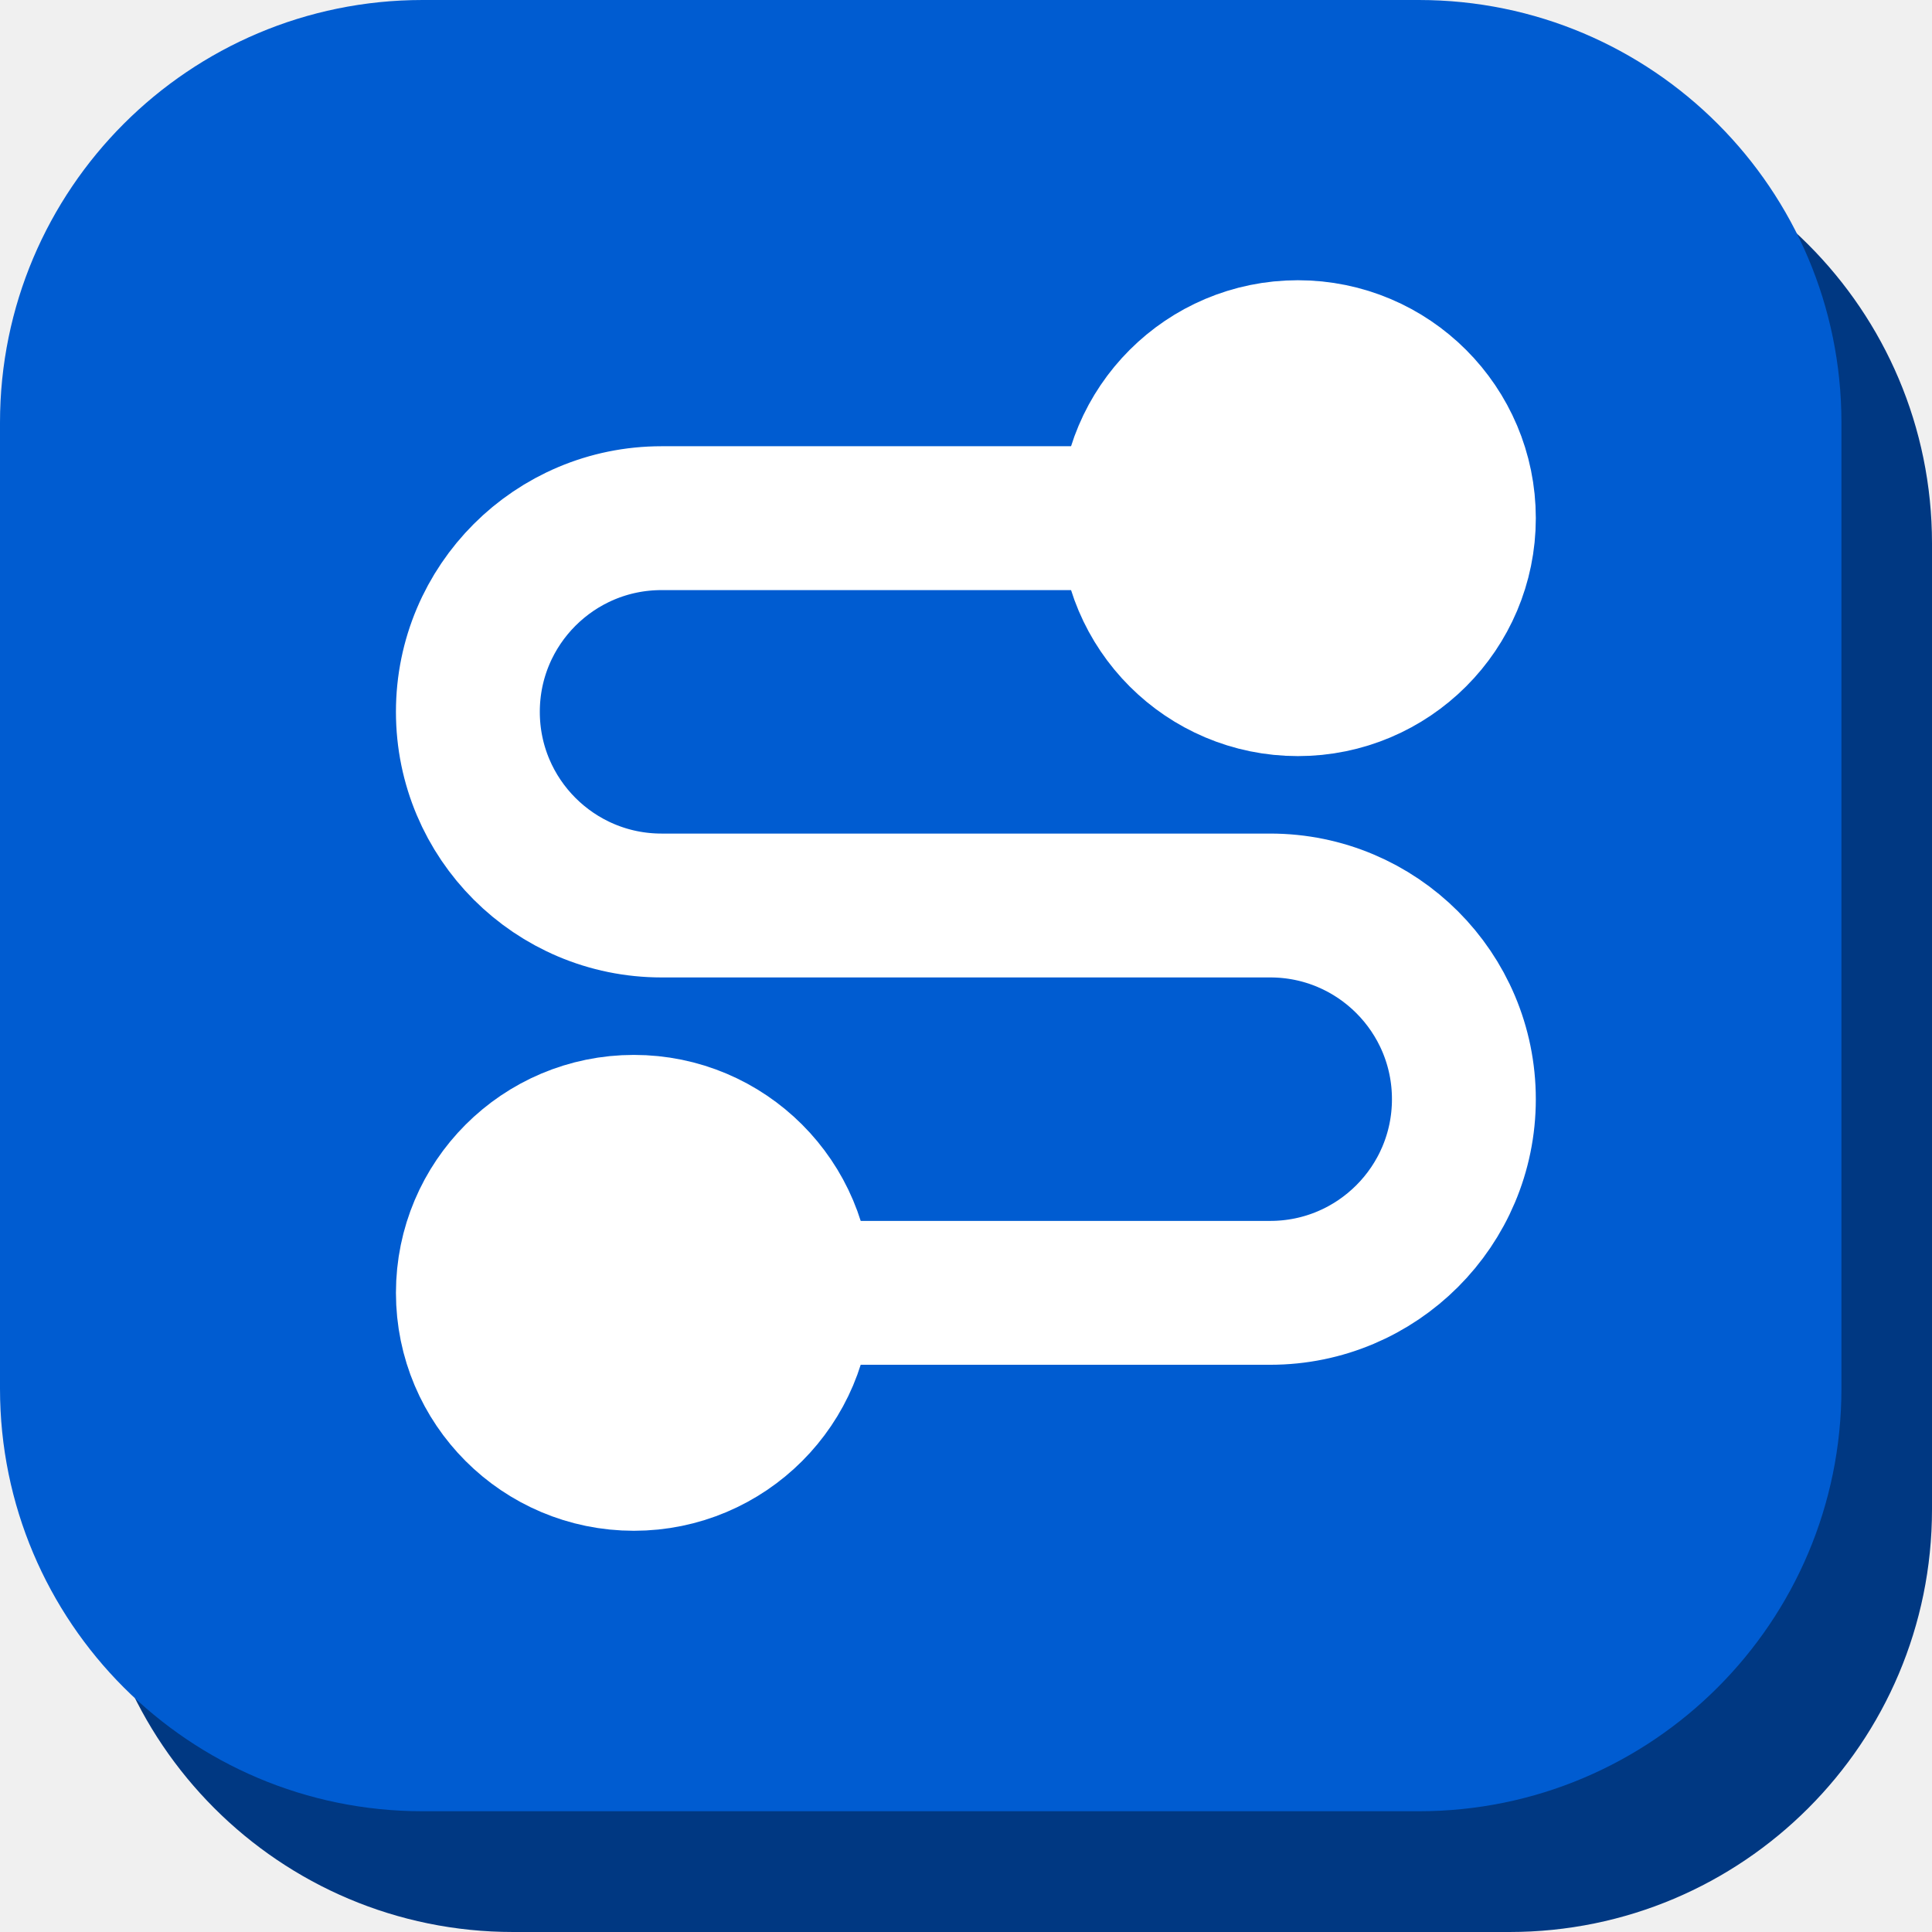
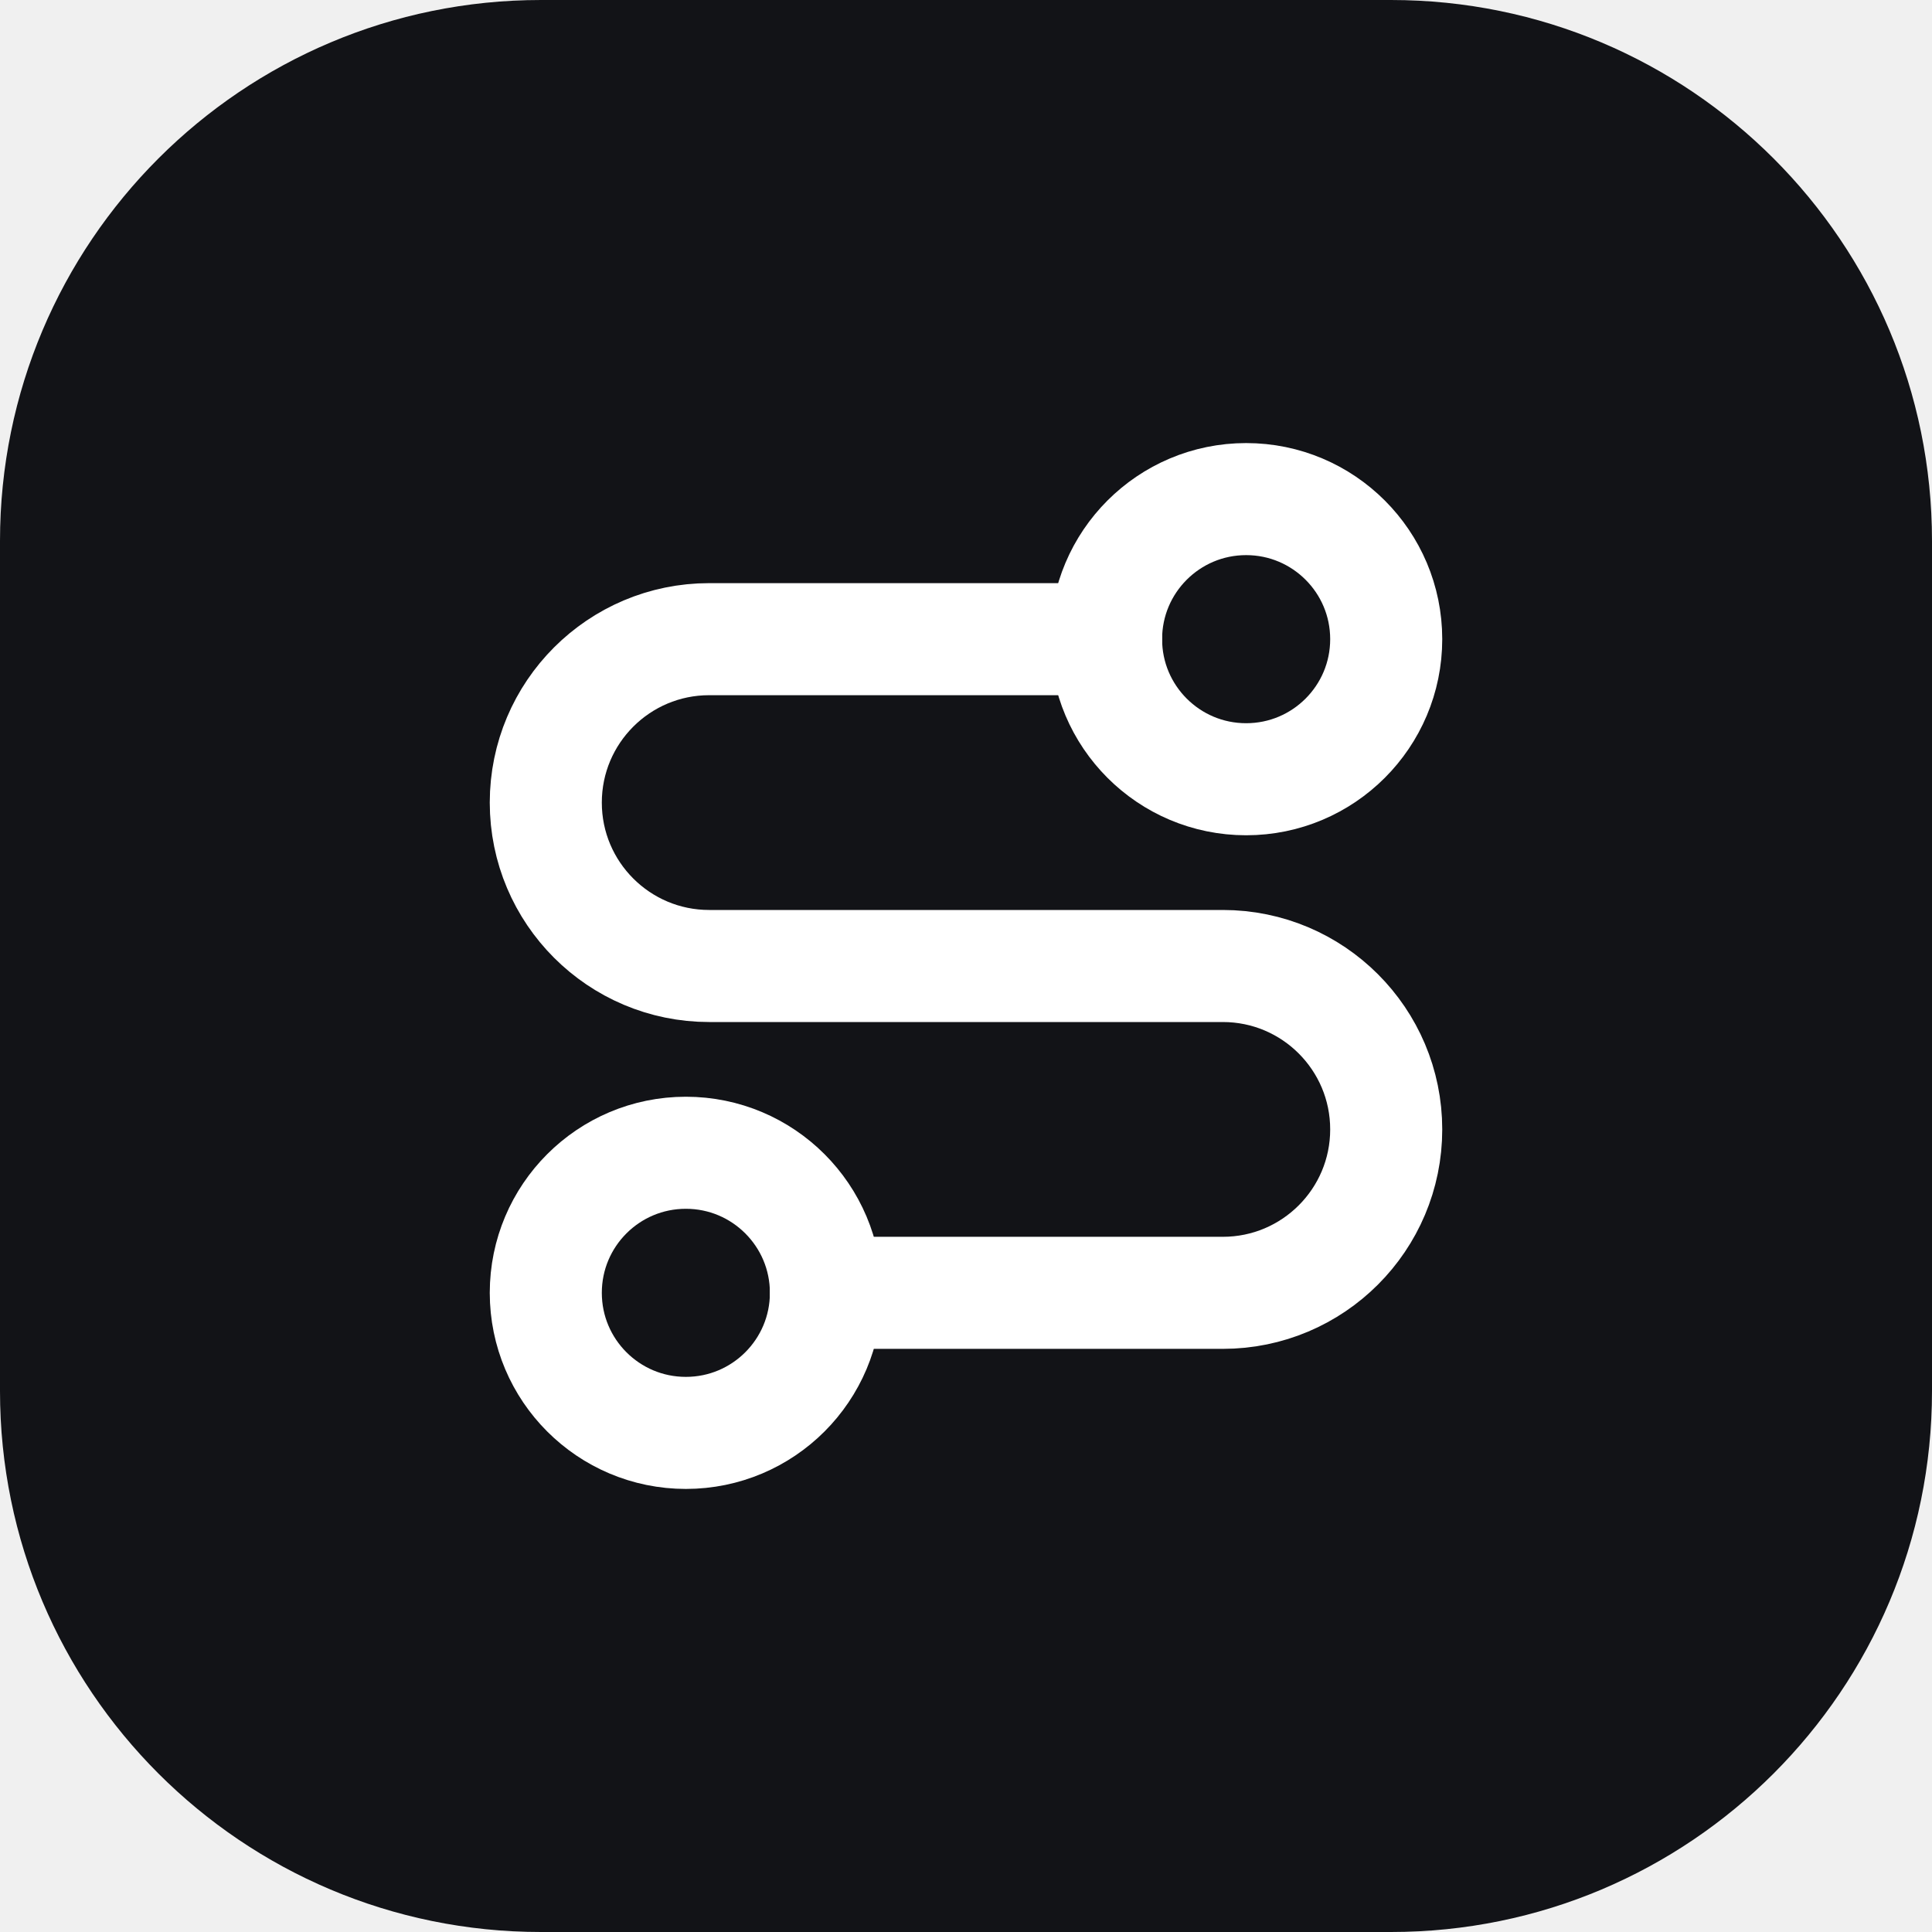
<svg xmlns="http://www.w3.org/2000/svg" viewBox="0 0 64 64" fill="none">
-   <rect x="3" y="4" width="61" height="60" rx="14" fill="#003882" />
-   <rect width="61" height="60" rx="14" fill="#005CD1" />
-   <g transform="translate(10, 8) scale(1.833)" stroke="#FFFFFF" stroke-width="2.6" stroke-linecap="round" stroke-linejoin="round" fill="none">
-     <circle cx="6" cy="19" r="3" fill="#FFFFFF" />
-     <path d="M9 19h8.5a3.5 3.5 0 0 0 0-7h-11a3.5 3.5 0 0 1 0-7H15" stroke="#FFFFFF" stroke-width="2.6" />
-     <circle cx="18" cy="5" r="3" fill="#FFFFFF" />
+   <rect width="64" height="64" rx="17.92" fill="#121317" />
+   <g transform="translate(13.44, 13.44) scale(1.54667)" stroke="#FFFFFF" stroke-width="2.4" stroke-linecap="round" stroke-linejoin="round" fill="none">
+     <circle cx="6" cy="19" r="3" />
+     <path d="M9 19h8.5a3.5 3.5 0 0 0 0-7h-11a3.5 3.5 0 0 1 0-7H15" />
+     <circle cx="18" cy="5" r="3" />
  </g>
</svg>
